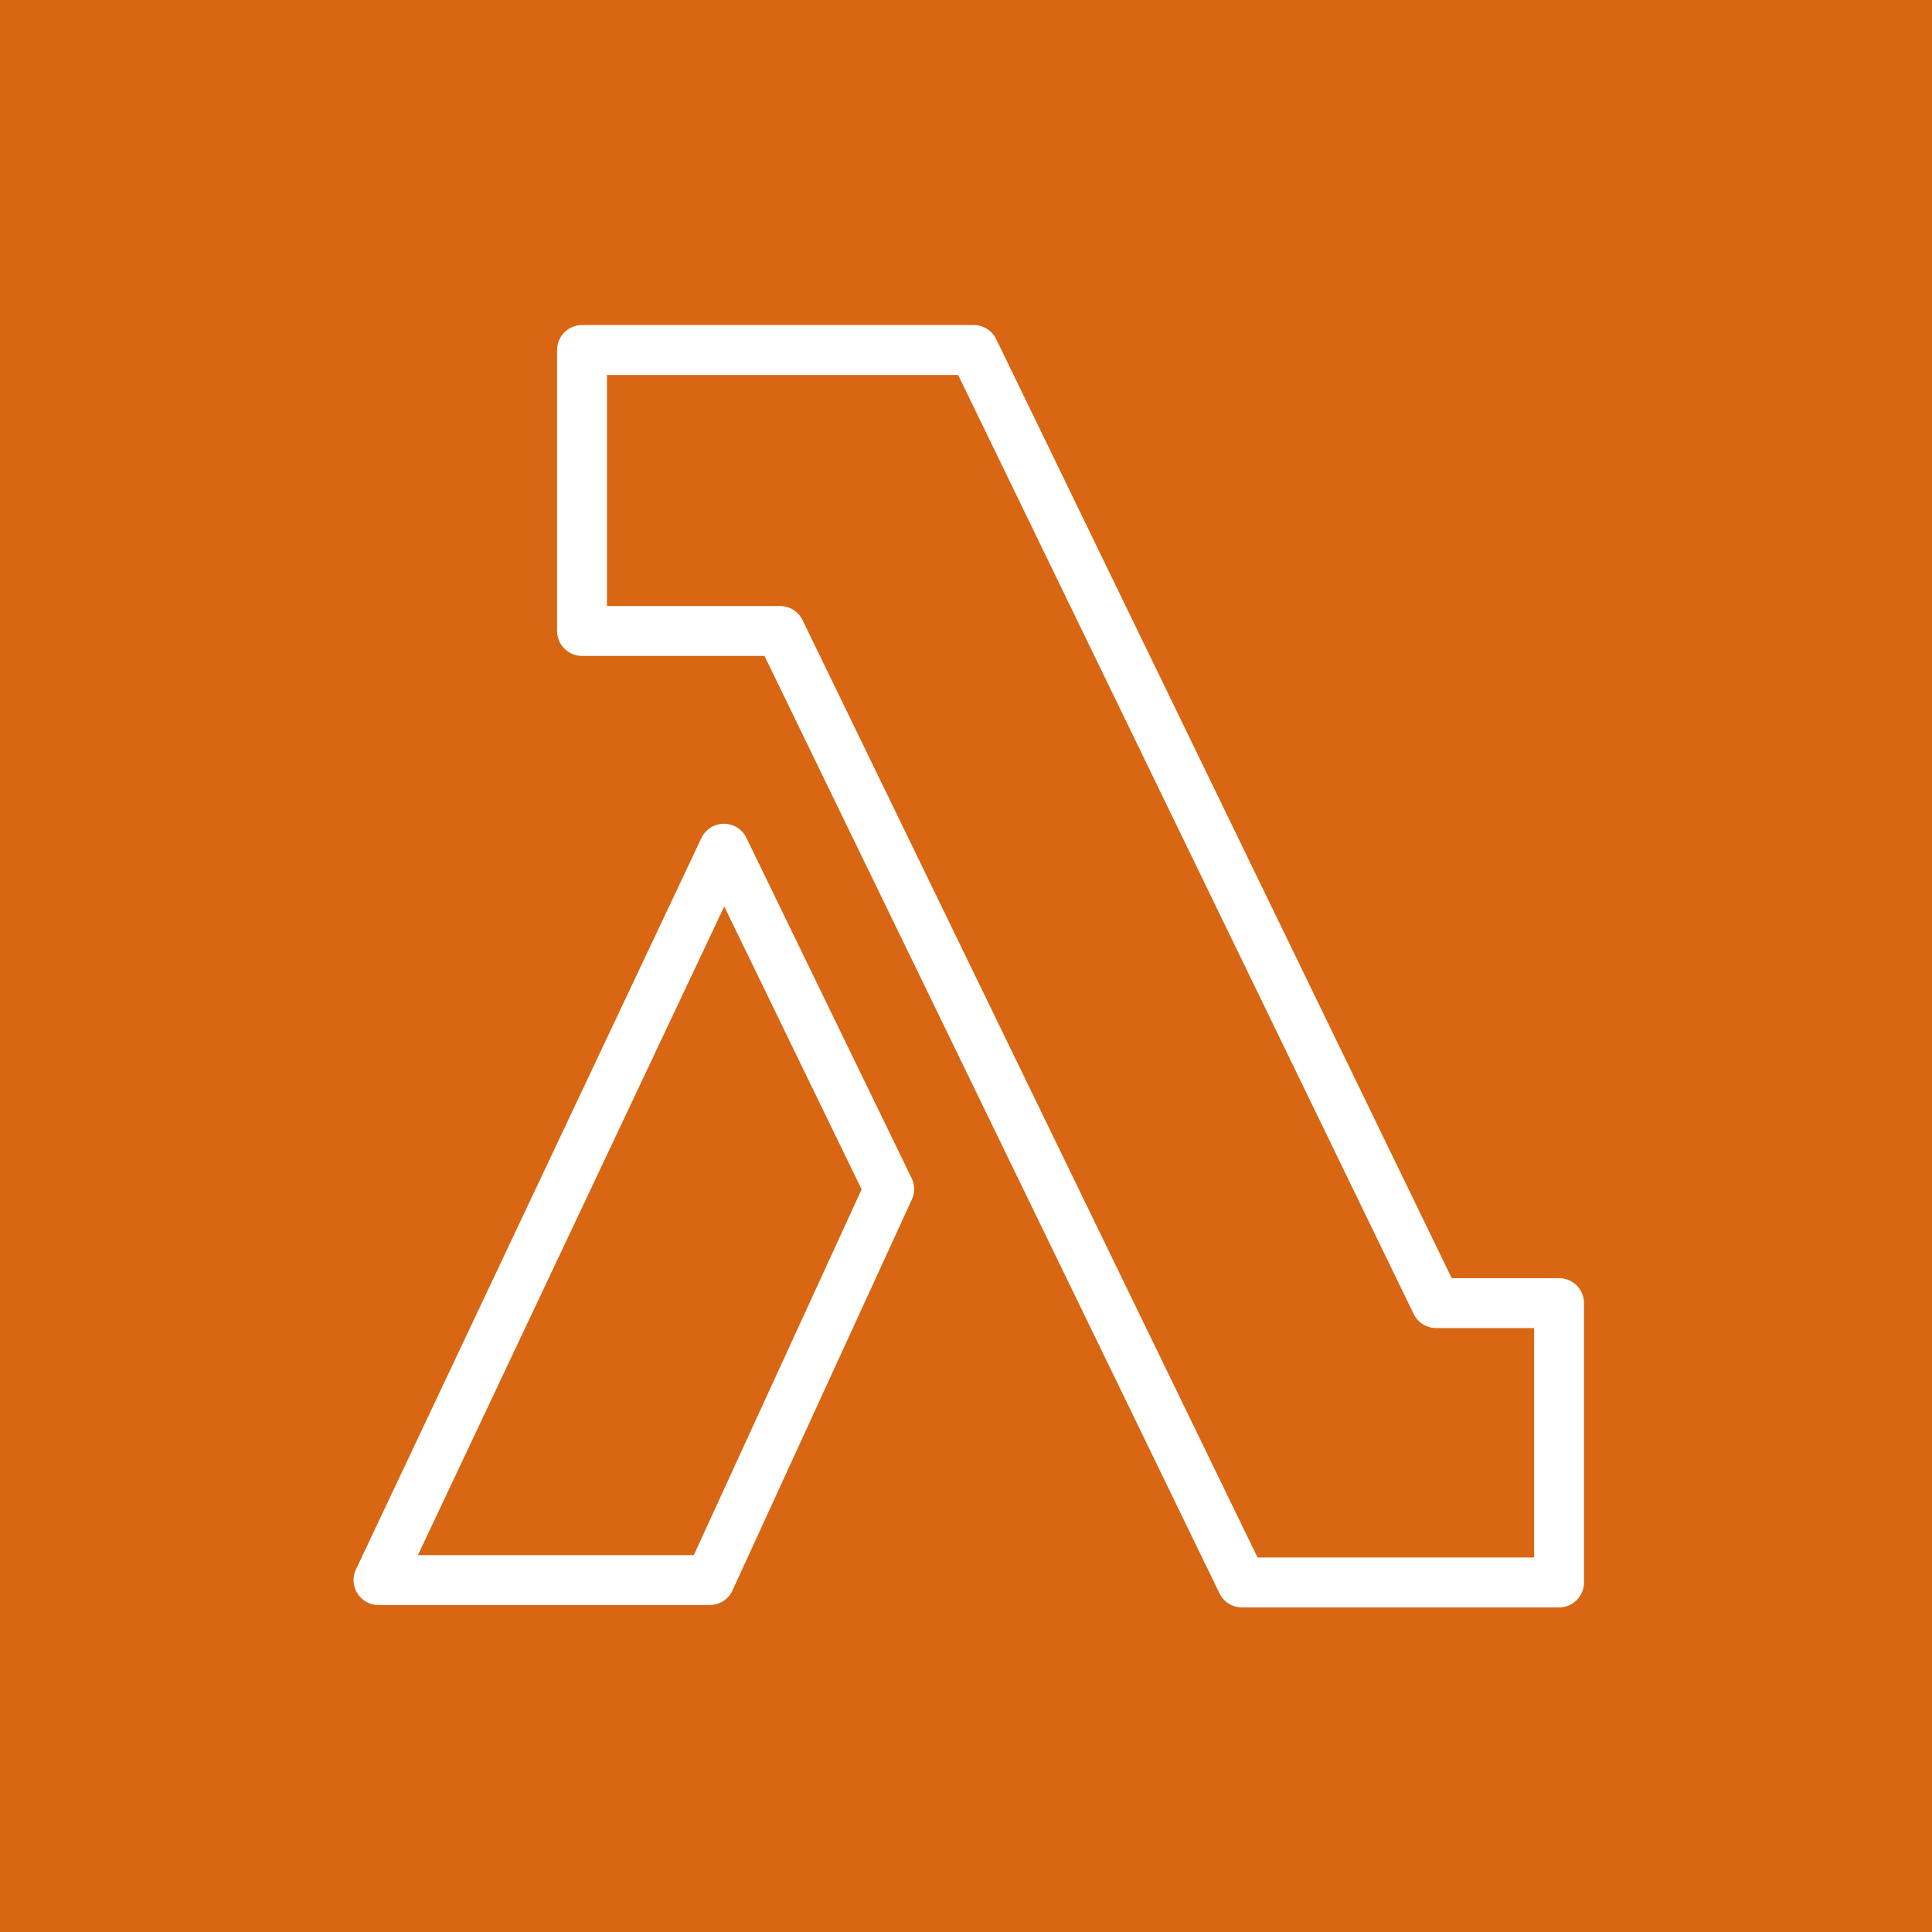
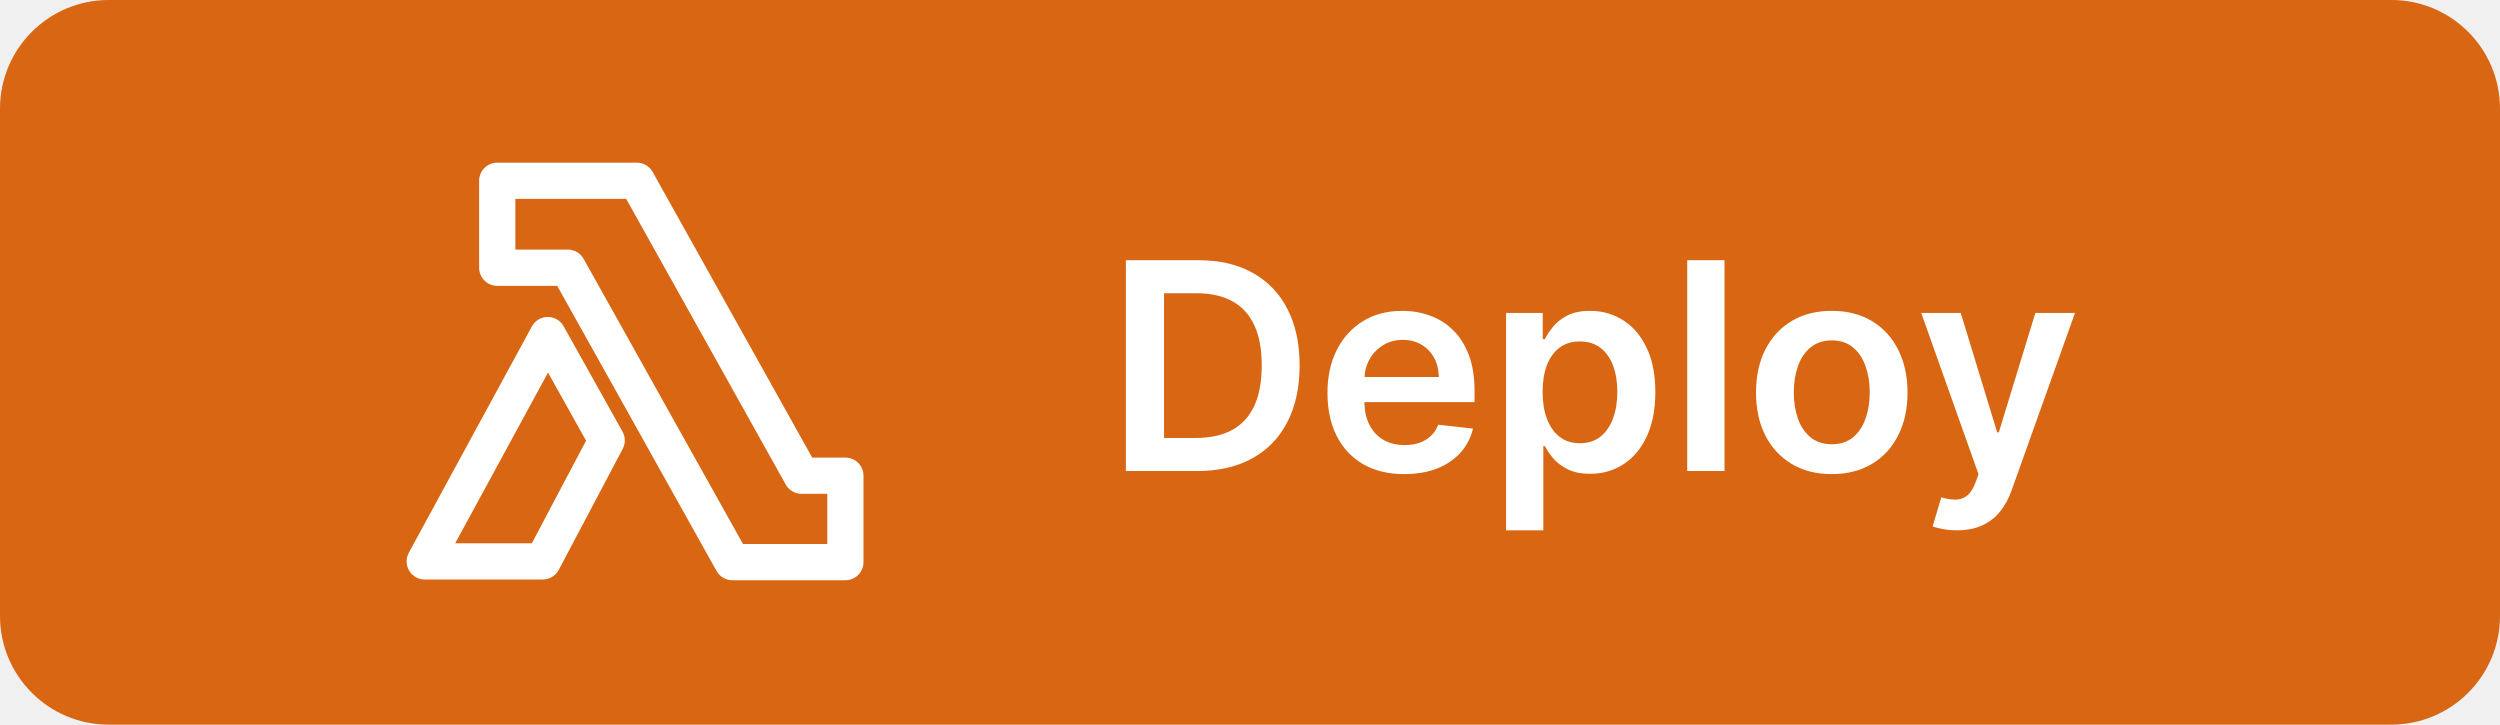
- <svg xmlns="http://www.w3.org/2000/svg" width="79.375mm" height="79.375mm" viewBox="0 0 79.375 79.375" version="1.1" id="svg5">
-   <defs id="defs2" />
-   <g id="layer1" transform="translate(-59.80018,-58.70289)">
-     <rect style="fill:#d86613;fill-opacity:1;stroke:none;stroke-width:2.05;stroke-linecap:round;stroke-linejoin:round;stroke-miterlimit:4;stroke-dasharray:none;stop-color:#000000" id="rect6798" width="79.375" height="79.375" x="59.8" y="58.703" />
-     <path style="fill:none;fill-opacity:0.992;stroke:#ffffff;stroke-width:2.05;stroke-linecap:round;stroke-linejoin:round;stroke-miterlimit:4;stroke-dasharray:none;stop-color:#000000" d="m 83.712,73.082 v 11.544 h 8.138 L 110.824,123.717 h 13.03 v -11.476 h -5.052 L 99.806,73.082 Z" id="path1212" />
-     <path style="fill:none;fill-opacity:1;stroke:#ffffff;stroke-width:2.05;stroke-linecap:round;stroke-linejoin:round;stroke-miterlimit:4;stroke-dasharray:none;stop-color:#000000" d="M 89.543,93.571 96.332,107.556 88.961,123.62 H 75.351 Z" id="path1214" />
+ <svg xmlns="http://www.w3.org/2000/svg" width="138" height="40" viewBox="0 0 138 40" fill="none">
+   <rect width="138" height="40" rx="6" fill="#D86613" />
+   <path d="M66.091 26H62.148V14.364H66.171C67.326 14.364 68.318 14.597 69.148 15.062C69.981 15.525 70.621 16.189 71.068 17.057C71.515 17.924 71.739 18.962 71.739 20.171C71.739 21.383 71.513 22.424 71.062 23.296C70.615 24.167 69.97 24.835 69.125 25.301C68.284 25.767 67.273 26 66.091 26ZM64.256 24.176H65.989C66.799 24.176 67.475 24.028 68.017 23.733C68.559 23.434 68.966 22.989 69.239 22.398C69.511 21.803 69.648 21.061 69.648 20.171C69.648 19.28 69.511 18.542 69.239 17.954C68.966 17.364 68.562 16.922 68.028 16.631C67.498 16.335 66.839 16.188 66.051 16.188H64.256V24.176ZM77.514 26.171C76.639 26.171 75.883 25.989 75.247 25.625C74.615 25.258 74.128 24.739 73.787 24.068C73.446 23.394 73.276 22.6 73.276 21.688C73.276 20.79 73.446 20.002 73.787 19.324C74.132 18.642 74.613 18.112 75.23 17.733C75.847 17.35 76.573 17.159 77.406 17.159C77.944 17.159 78.452 17.246 78.929 17.421C79.41 17.591 79.834 17.856 80.202 18.216C80.573 18.576 80.865 19.034 81.077 19.591C81.289 20.144 81.395 20.803 81.395 21.568V22.199H74.242V20.812H79.423C79.419 20.419 79.334 20.068 79.168 19.761C79.001 19.451 78.768 19.206 78.469 19.028C78.173 18.85 77.829 18.761 77.435 18.761C77.014 18.761 76.645 18.864 76.327 19.068C76.008 19.269 75.76 19.534 75.582 19.864C75.408 20.189 75.319 20.547 75.315 20.938V22.148C75.315 22.655 75.408 23.091 75.594 23.454C75.779 23.814 76.039 24.091 76.372 24.284C76.706 24.474 77.096 24.568 77.543 24.568C77.842 24.568 78.113 24.526 78.355 24.443C78.597 24.356 78.808 24.229 78.986 24.062C79.164 23.896 79.298 23.689 79.389 23.443L81.31 23.659C81.188 24.167 80.957 24.61 80.617 24.989C80.279 25.364 79.847 25.655 79.321 25.864C78.794 26.068 78.192 26.171 77.514 26.171ZM83.135 29.273V17.273H85.158V18.716H85.277C85.383 18.504 85.533 18.278 85.726 18.04C85.919 17.797 86.18 17.591 86.51 17.421C86.84 17.246 87.26 17.159 87.771 17.159C88.445 17.159 89.053 17.331 89.595 17.676C90.141 18.017 90.572 18.523 90.891 19.193C91.213 19.86 91.374 20.678 91.374 21.648C91.374 22.606 91.216 23.421 90.902 24.091C90.588 24.761 90.16 25.273 89.618 25.625C89.076 25.977 88.463 26.153 87.777 26.153C87.277 26.153 86.862 26.07 86.533 25.903C86.203 25.737 85.938 25.536 85.737 25.301C85.54 25.062 85.387 24.837 85.277 24.625H85.192V29.273H83.135ZM85.152 21.636C85.152 22.201 85.231 22.695 85.391 23.119C85.553 23.544 85.787 23.875 86.09 24.114C86.396 24.349 86.767 24.466 87.203 24.466C87.658 24.466 88.038 24.345 88.345 24.102C88.652 23.856 88.883 23.521 89.038 23.097C89.197 22.669 89.277 22.182 89.277 21.636C89.277 21.095 89.199 20.614 89.044 20.193C88.889 19.773 88.658 19.443 88.351 19.204C88.044 18.966 87.662 18.847 87.203 18.847C86.764 18.847 86.391 18.962 86.084 19.193C85.777 19.424 85.544 19.748 85.385 20.165C85.23 20.581 85.152 21.072 85.152 21.636ZM95.192 14.364V26H93.135V14.364H95.192ZM101.114 26.171C100.261 26.171 99.523 25.983 98.898 25.608C98.273 25.233 97.788 24.708 97.443 24.034C97.102 23.36 96.932 22.572 96.932 21.671C96.932 20.769 97.102 19.979 97.443 19.301C97.788 18.623 98.273 18.097 98.898 17.722C99.523 17.347 100.261 17.159 101.114 17.159C101.966 17.159 102.705 17.347 103.33 17.722C103.955 18.097 104.438 18.623 104.778 19.301C105.123 19.979 105.295 20.769 105.295 21.671C105.295 22.572 105.123 23.36 104.778 24.034C104.438 24.708 103.955 25.233 103.33 25.608C102.705 25.983 101.966 26.171 101.114 26.171ZM101.125 24.523C101.587 24.523 101.973 24.396 102.284 24.142C102.595 23.884 102.826 23.54 102.977 23.108C103.133 22.676 103.21 22.195 103.21 21.665C103.21 21.131 103.133 20.648 102.977 20.216C102.826 19.78 102.595 19.434 102.284 19.176C101.973 18.919 101.587 18.79 101.125 18.79C100.652 18.79 100.258 18.919 99.943 19.176C99.633 19.434 99.4 19.78 99.244 20.216C99.093 20.648 99.017 21.131 99.017 21.665C99.017 22.195 99.093 22.676 99.244 23.108C99.4 23.54 99.633 23.884 99.943 24.142C100.258 24.396 100.652 24.523 101.125 24.523ZM108.023 29.273C107.742 29.273 107.483 29.25 107.244 29.204C107.009 29.163 106.822 29.114 106.682 29.057L107.159 27.454C107.458 27.542 107.725 27.583 107.96 27.579C108.195 27.576 108.402 27.502 108.58 27.358C108.761 27.218 108.915 26.983 109.04 26.653L109.216 26.182L106.051 17.273H108.233L110.244 23.864H110.335L112.352 17.273H114.54L111.045 27.057C110.883 27.519 110.667 27.915 110.398 28.244C110.129 28.578 109.799 28.831 109.409 29.006C109.023 29.184 108.561 29.273 108.023 29.273Z" fill="white" />
+   <g clip-path="url(#clip0_0_1)">
+     <path d="M54 4H16V37H54V4Z" fill="#D86613" />
+     <path d="M27.448 9.978V14.778H31.344L40.427 31.03H46.665V26.259H44.247L35.152 9.978H27.448Z" stroke="white" stroke-width="2" stroke-linecap="round" stroke-linejoin="round" />
+     <path d="M30.239 18.496L33.489 24.311L29.96 30.989H23.445L30.239 18.496Z" stroke="white" stroke-width="2" stroke-linecap="round" stroke-linejoin="round" />
  </g>
+   <defs>
+     <clipPath id="clip0_0_1">
+       <rect width="38" height="33" fill="white" transform="translate(16 4)" />
+     </clipPath>
+   </defs>
</svg>
